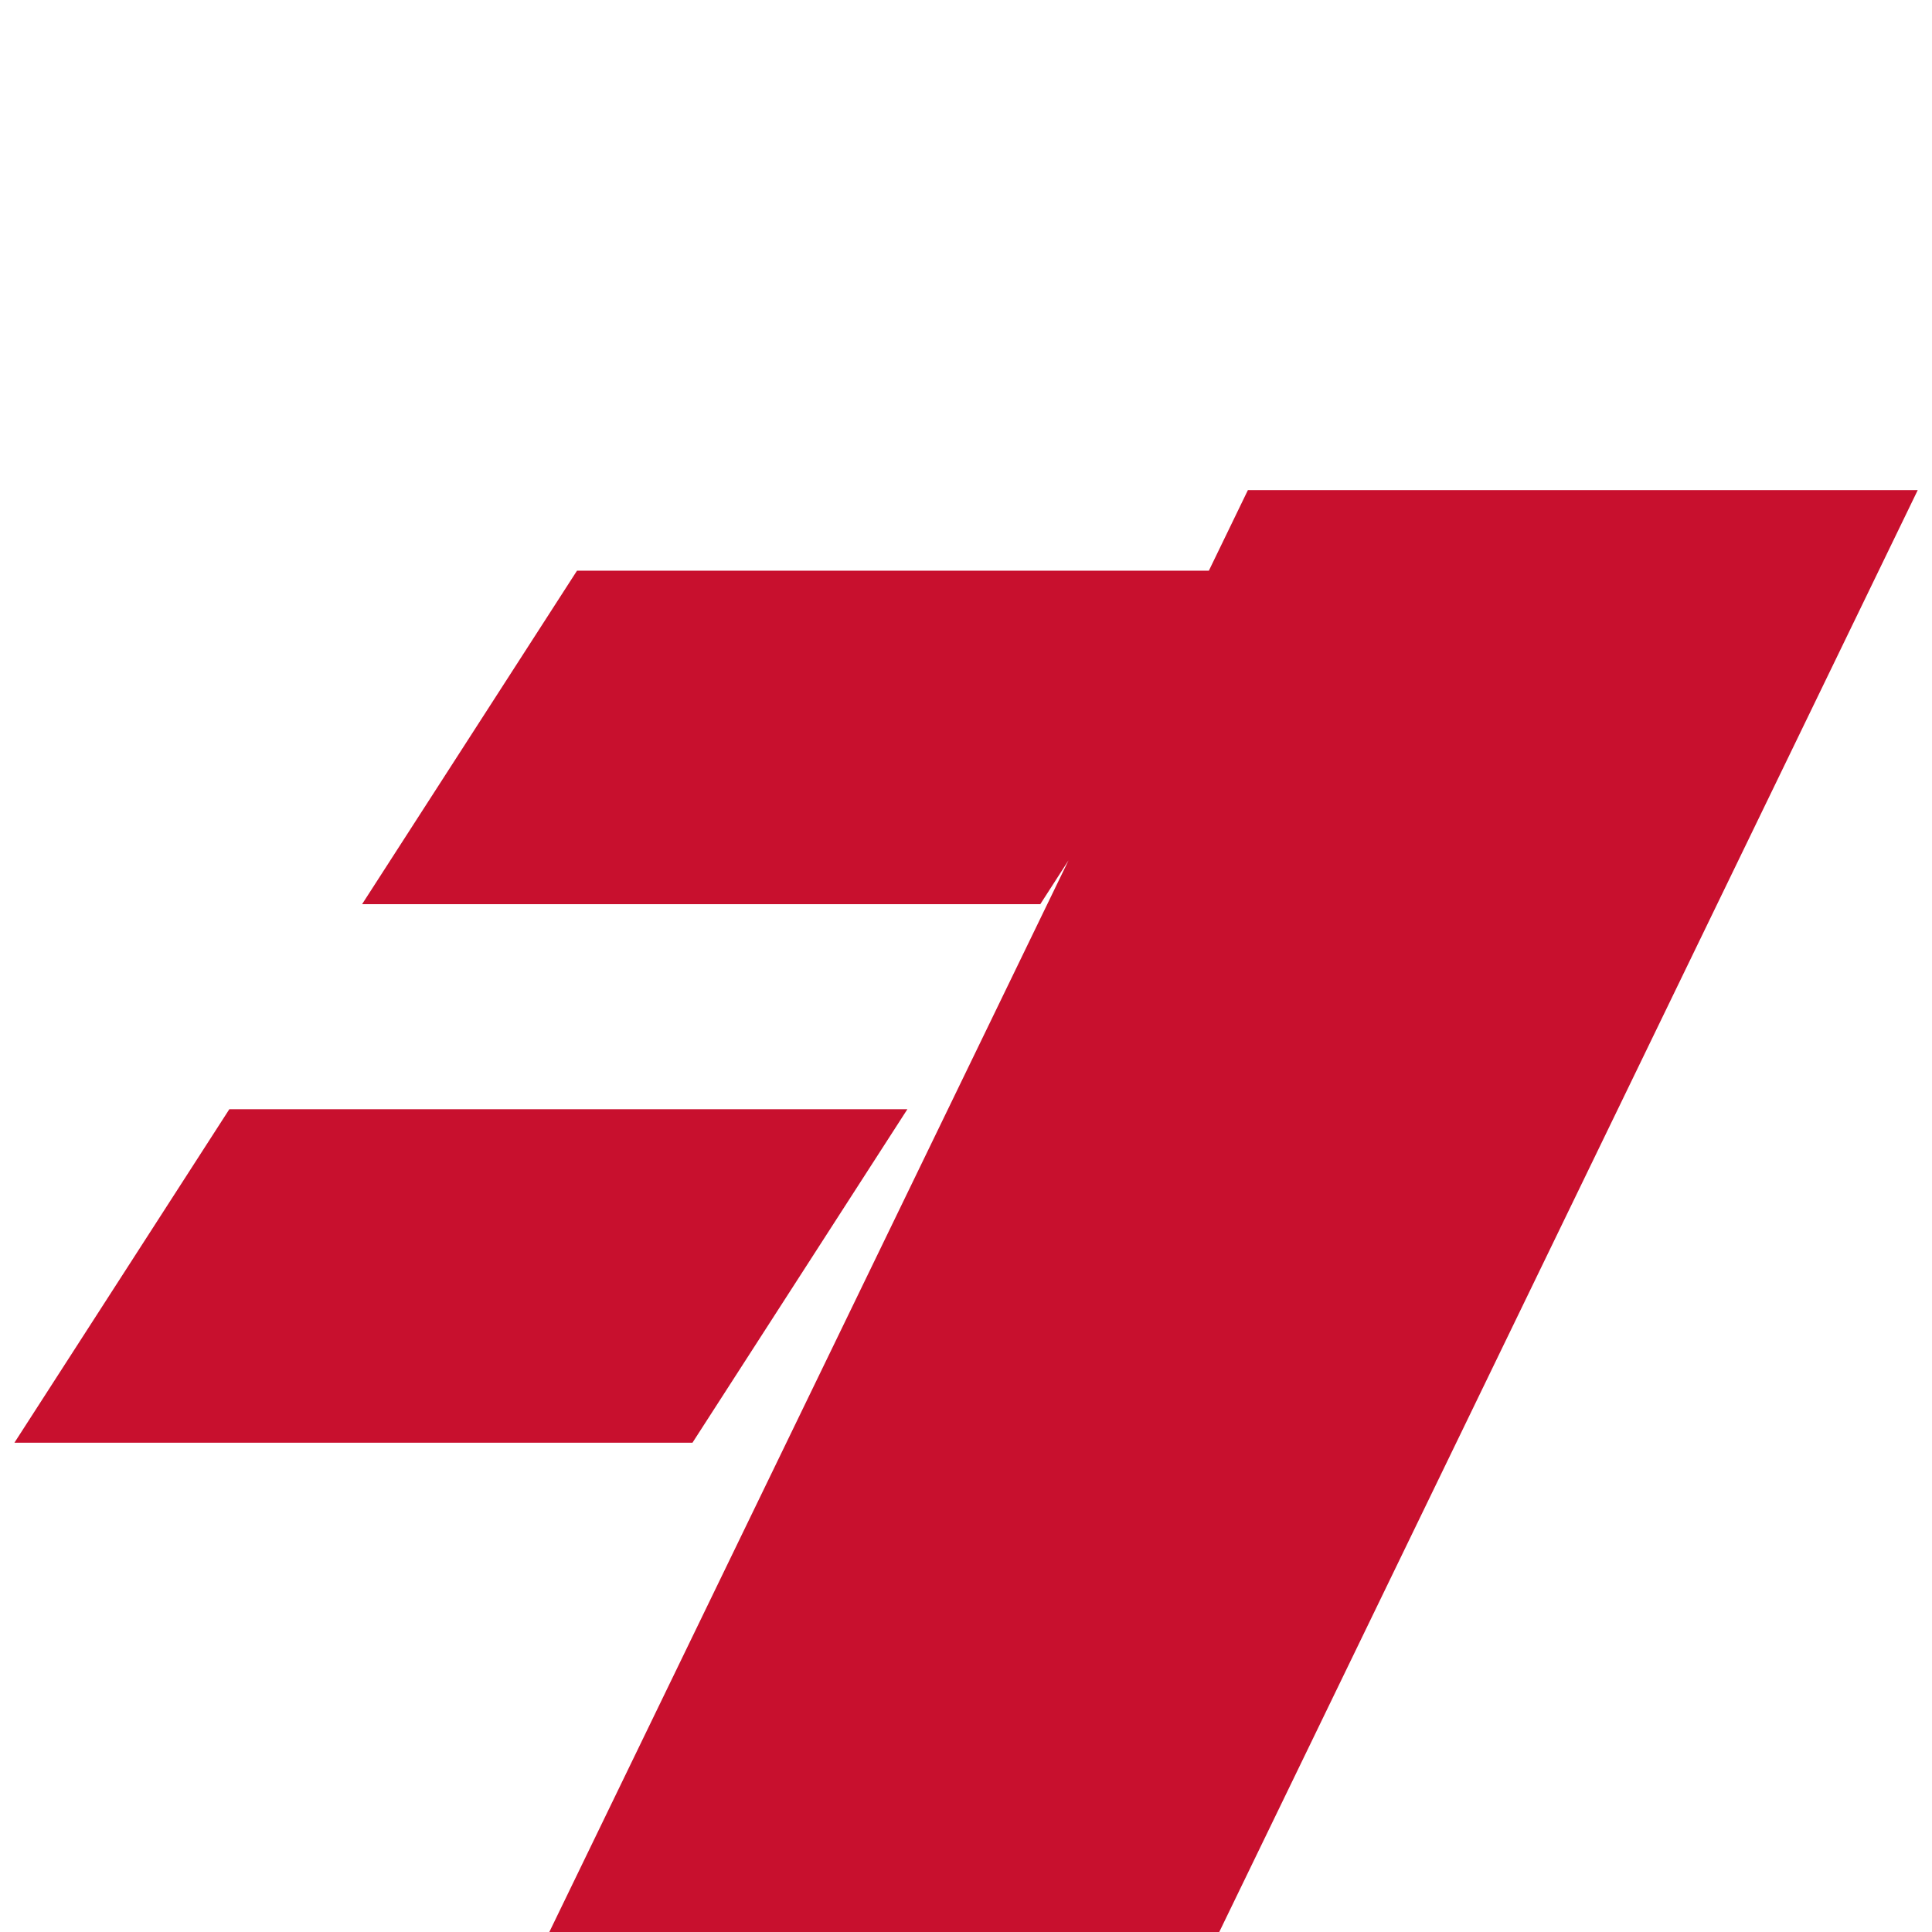
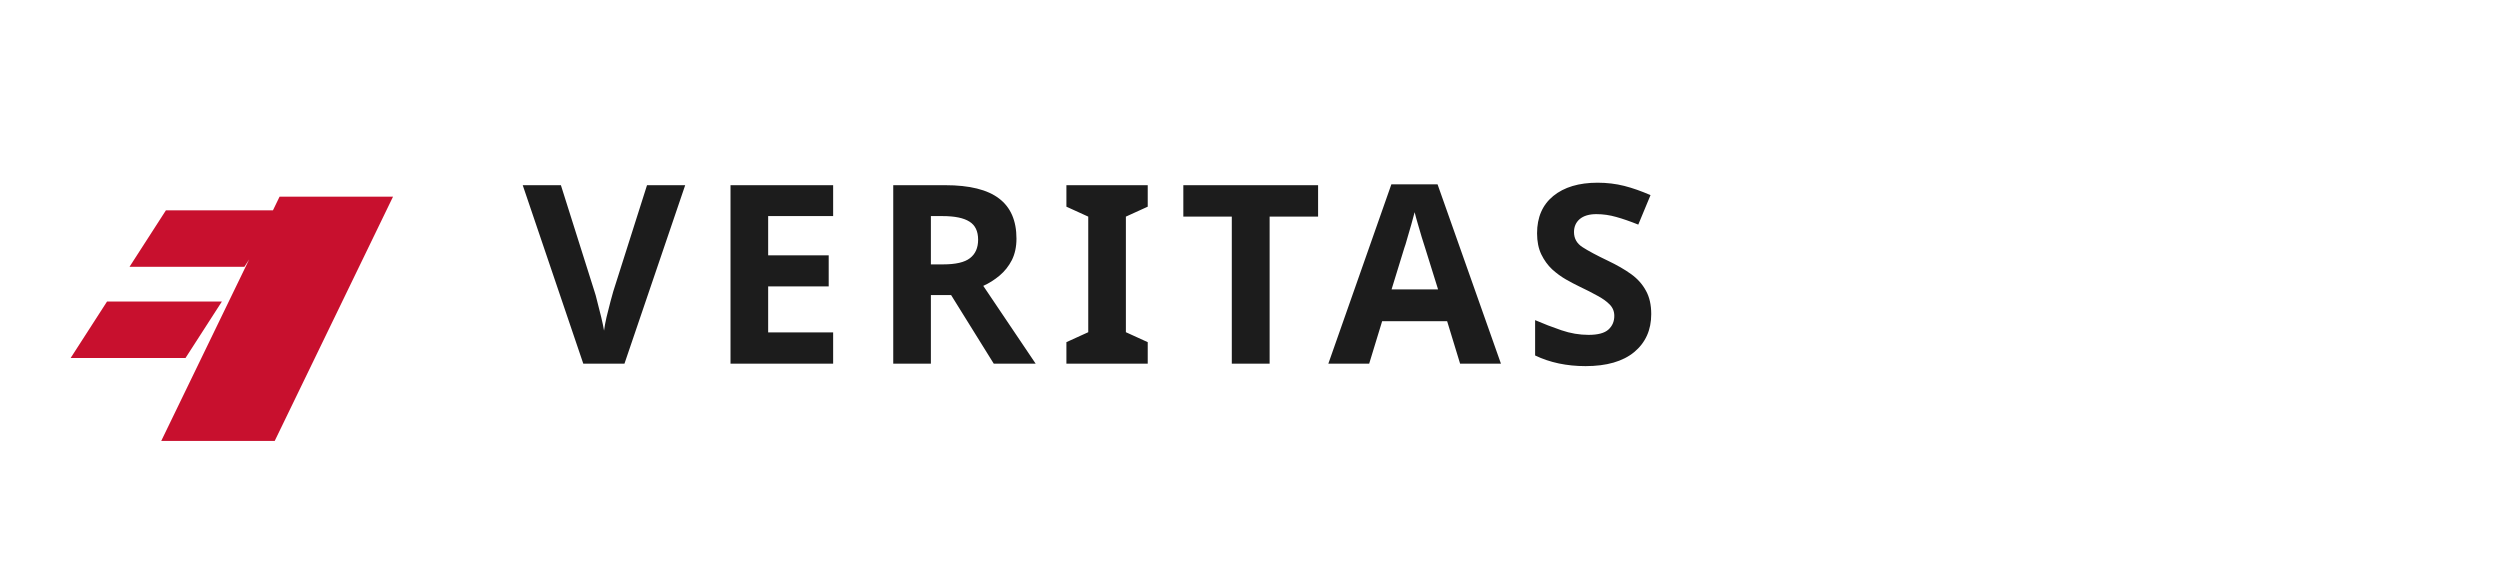
- <svg xmlns="http://www.w3.org/2000/svg" role="img" viewBox="0 0 24 24" fill="#C8102E">
-   <path d="M12.923 11.232H4.498l2.67-4.143h8.423l-2.668 4.143zm-4.321 6.69H.179l2.67-4.143h8.423l-2.67 4.143zm11.22-11.834L11.144 24h-4.32l8.678-17.912h4.32zm4.001 0L15.146 24h-4.322l8.679-17.912h4.32z" />
+ <svg xmlns="http://www.w3.org/2000/svg" viewBox="0 0 220 50" width="220" height="50" fill="none">
+   <g transform="translate(6, 10)">
+     <path d="M12.923 11.232H4.498l2.67-4.143h8.423l-2.668 4.143zm-4.321 6.69H.179l2.67-4.143h8.423l-2.67 4.143zm11.22-11.834L11.144 24h-4.32l8.678-17.912h4.32zm4.001 0L15.146 24h-4.322l8.679-17.912h4.32z" fill="#C8102E" transform="scale(1.2)" />
+   </g>
+   <text x="46" y="32" fill="#1C1C1C" font-family="'Segoe UI', -apple-system, BlinkMacSystemFont, sans-serif" font-size="22" font-weight="900" letter-spacing="2">VERITAS</text>
</svg>
